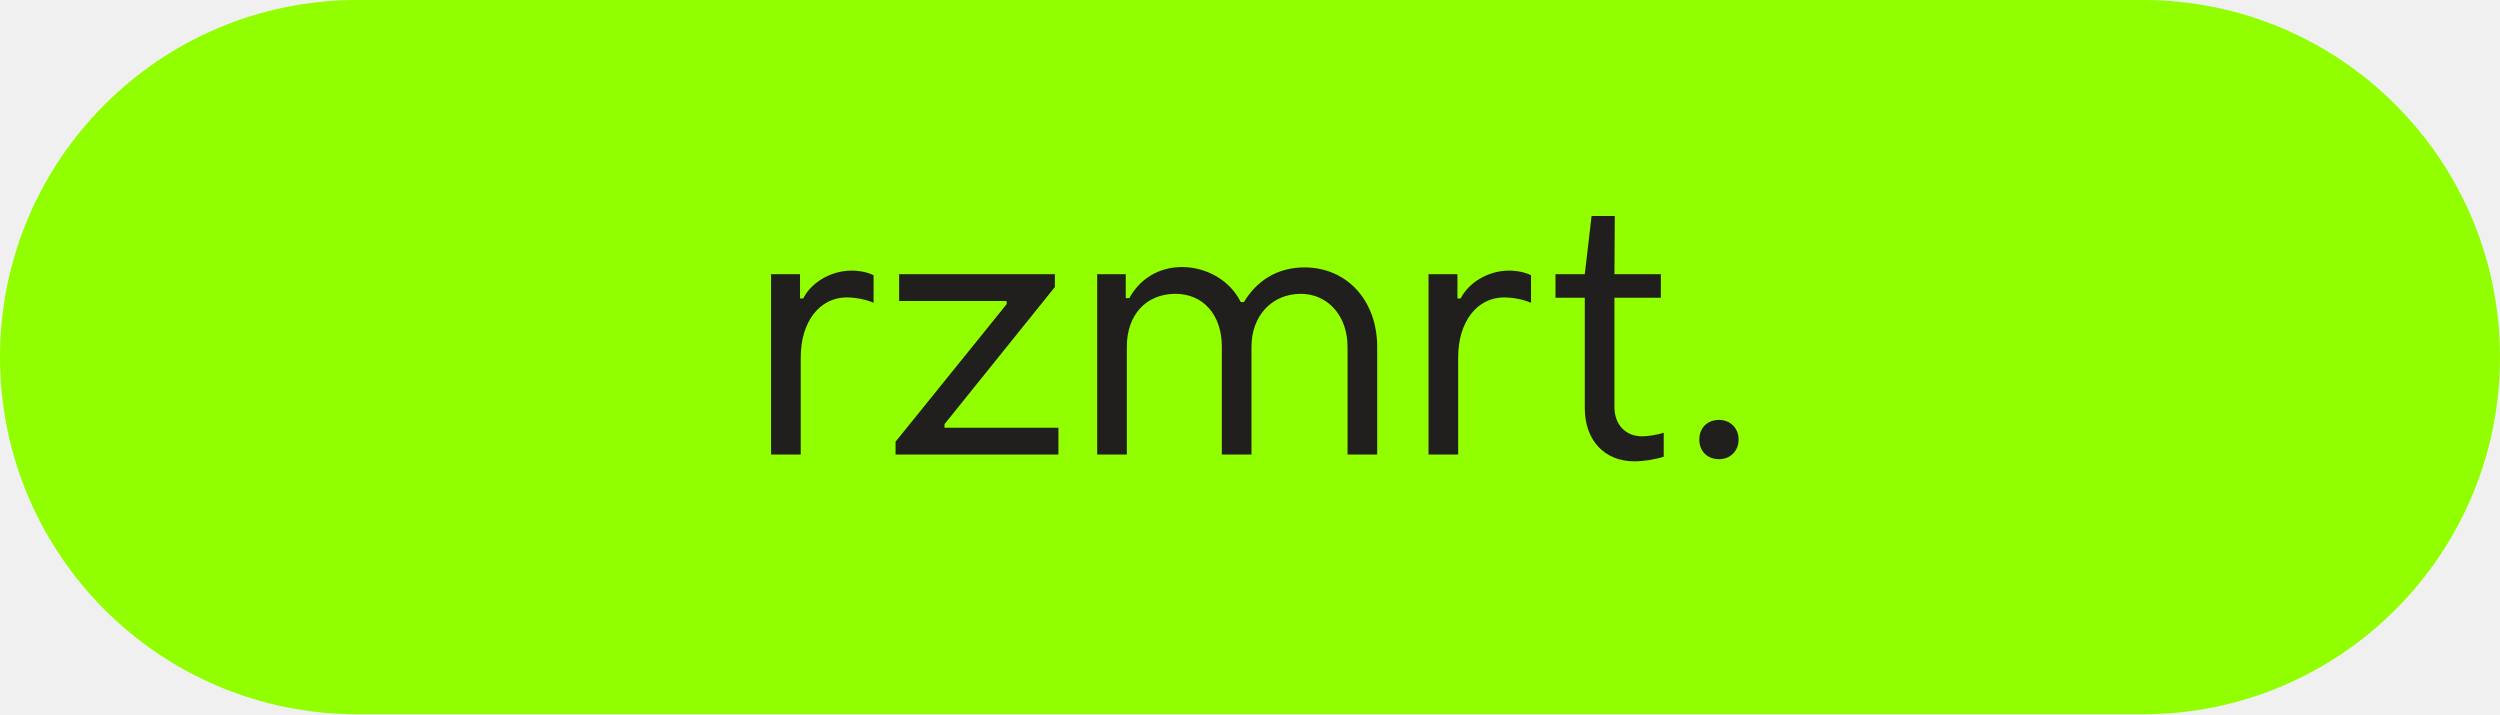
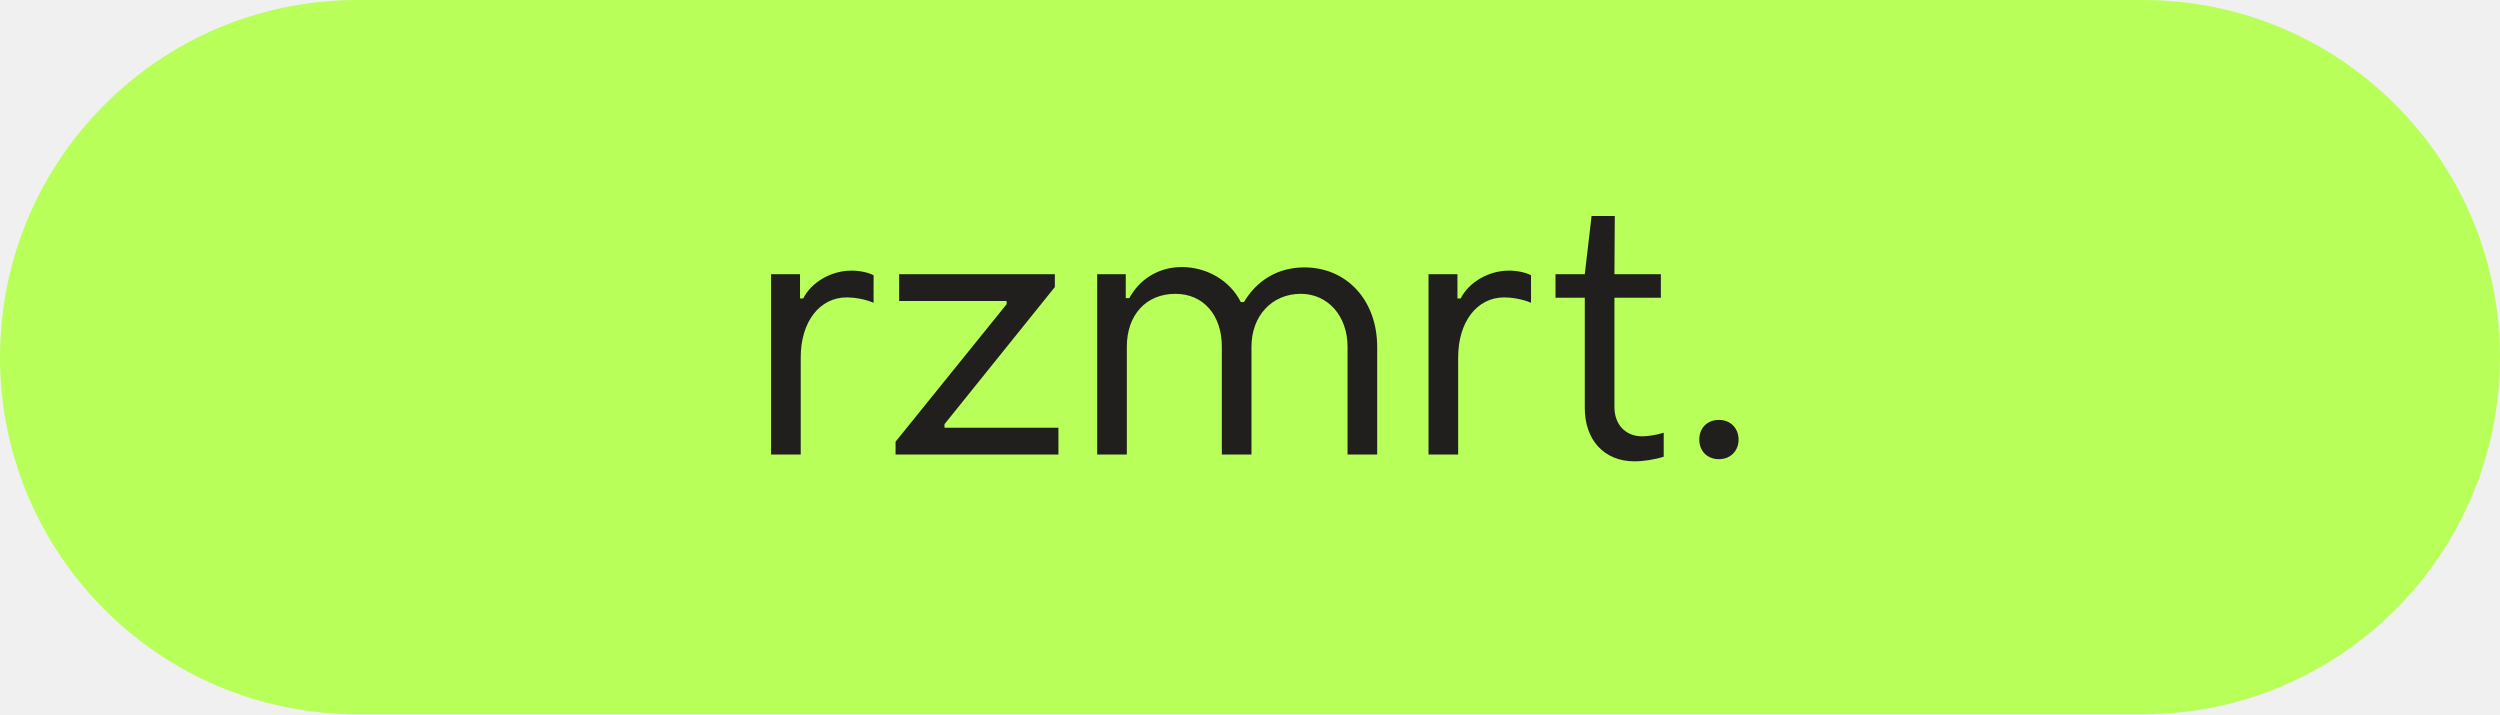
- <svg xmlns="http://www.w3.org/2000/svg" width="154" height="44" viewBox="0 0 154 44" fill="none">
-   <rect width="154" height="44" rx="22" fill="#92FF00" />
-   <path d="M47.499 28H49.325V22.016C49.325 19.816 50.491 18.32 52.163 18.32C52.581 18.32 53.241 18.408 53.813 18.65V16.956C53.483 16.78 52.955 16.67 52.449 16.67C51.217 16.67 49.985 17.374 49.479 18.386H49.281V16.89H47.499V28ZM55.167 28H65.199V26.35H58.181V26.13L64.979 17.682V16.89H55.387V18.54H62.009V18.738L55.167 27.208V28ZM67.587 28H69.413V21.356C69.413 19.398 70.601 18.1 72.405 18.1C74.121 18.1 75.265 19.398 75.265 21.356V28H77.091V21.356C77.091 19.464 78.345 18.1 80.127 18.1C81.799 18.1 83.009 19.464 83.009 21.356V28H84.835V21.378C84.835 18.496 82.965 16.472 80.347 16.472C78.675 16.472 77.399 17.308 76.629 18.606H76.431C75.793 17.308 74.363 16.45 72.801 16.45C71.349 16.45 70.183 17.22 69.567 18.364H69.347V16.89H67.587V28ZM87.997 28H89.823V22.016C89.823 19.816 90.989 18.32 92.661 18.32C93.079 18.32 93.739 18.408 94.311 18.65V16.956C93.981 16.78 93.453 16.67 92.947 16.67C91.715 16.67 90.483 17.374 89.977 18.386H89.779V16.89H87.997V28ZM100.681 28.418C101.231 28.418 101.957 28.308 102.485 28.132V26.658C102.067 26.79 101.495 26.878 101.165 26.878C100.109 26.878 99.449 26.13 99.449 25.074V18.342H102.309V16.89H99.449L99.471 13.304H98.041L97.623 16.89H95.819V18.342H97.623V25.14C97.623 27.098 98.811 28.418 100.681 28.418ZM105.887 28.286C106.591 28.286 107.097 27.78 107.097 27.076C107.097 26.372 106.591 25.866 105.887 25.866C105.161 25.866 104.677 26.372 104.677 27.076C104.677 27.78 105.161 28.286 105.887 28.286Z" fill="#201F1E" />
+ <svg xmlns="http://www.w3.org/2000/svg" width="224" height="64" viewBox="0 0 224 64" fill="none">
+   <g clip-path="url(#clip0_111_64)">
+     <path d="M192 0H32C14.327 0 0 14.327 0 32C0 49.673 14.327 64 32 64H192C209.673 64 224 49.673 224 32C224 14.327 209.673 0 192 0Z" fill="#B8FF59" />
+     <path d="M69.089 40.727H71.745V32.023C71.745 28.823 73.441 26.647 75.873 26.647C76.481 26.647 77.441 26.775 78.273 27.127V24.663C77.793 24.407 77.025 24.247 76.289 24.247C74.497 24.247 72.705 25.271 71.969 26.743H71.681V24.567H69.089V40.727ZM80.243 40.727H94.835V38.327H84.627V38.007L94.515 25.719V24.567H80.563V26.967H90.195V27.255L80.243 39.575V40.727ZM98.308 40.727H100.964V31.063C100.964 28.215 102.692 26.327 105.316 26.327C107.812 26.327 109.476 28.215 109.476 31.063V40.727H112.132V31.063C112.132 28.311 113.956 26.327 116.548 26.327C118.98 26.327 120.74 28.311 120.74 31.063V40.727H123.396V31.095C123.396 26.903 120.676 23.959 116.868 23.959C114.436 23.959 112.58 25.175 111.46 27.063H111.172C110.244 25.175 108.164 23.927 105.892 23.927C103.78 23.927 102.084 25.047 101.188 26.711H100.868V24.567H98.308V40.727ZM127.995 40.727H130.651V32.023C130.651 28.823 132.347 26.647 134.779 26.647C135.387 26.647 136.347 26.775 137.179 27.127V24.663C136.699 24.407 135.931 24.247 135.195 24.247C133.403 24.247 131.611 25.271 130.875 26.743H130.587V24.567H127.995V40.727ZM146.445 41.335C147.245 41.335 148.301 41.175 149.069 40.919V38.775C148.461 38.967 147.629 39.095 147.149 39.095C145.613 39.095 144.653 38.007 144.653 36.471V26.679H148.813V24.567H144.653L144.685 19.351H142.605L141.997 24.567H139.373V26.679H141.997V36.567C141.997 39.415 143.725 41.335 146.445 41.335ZM154.017 41.143C155.041 41.143 155.777 40.407 155.777 39.383C155.777 38.359 155.041 37.623 154.017 37.623C152.961 37.623 152.257 38.359 152.257 39.383C152.257 40.407 152.961 41.143 154.017 41.143Z" fill="#201F1E" />
+   </g>
+   <defs>
+     <clipPath id="clip0_111_64">
+       <rect width="224" height="64" fill="white" />
+     </clipPath>
+   </defs>
</svg>
